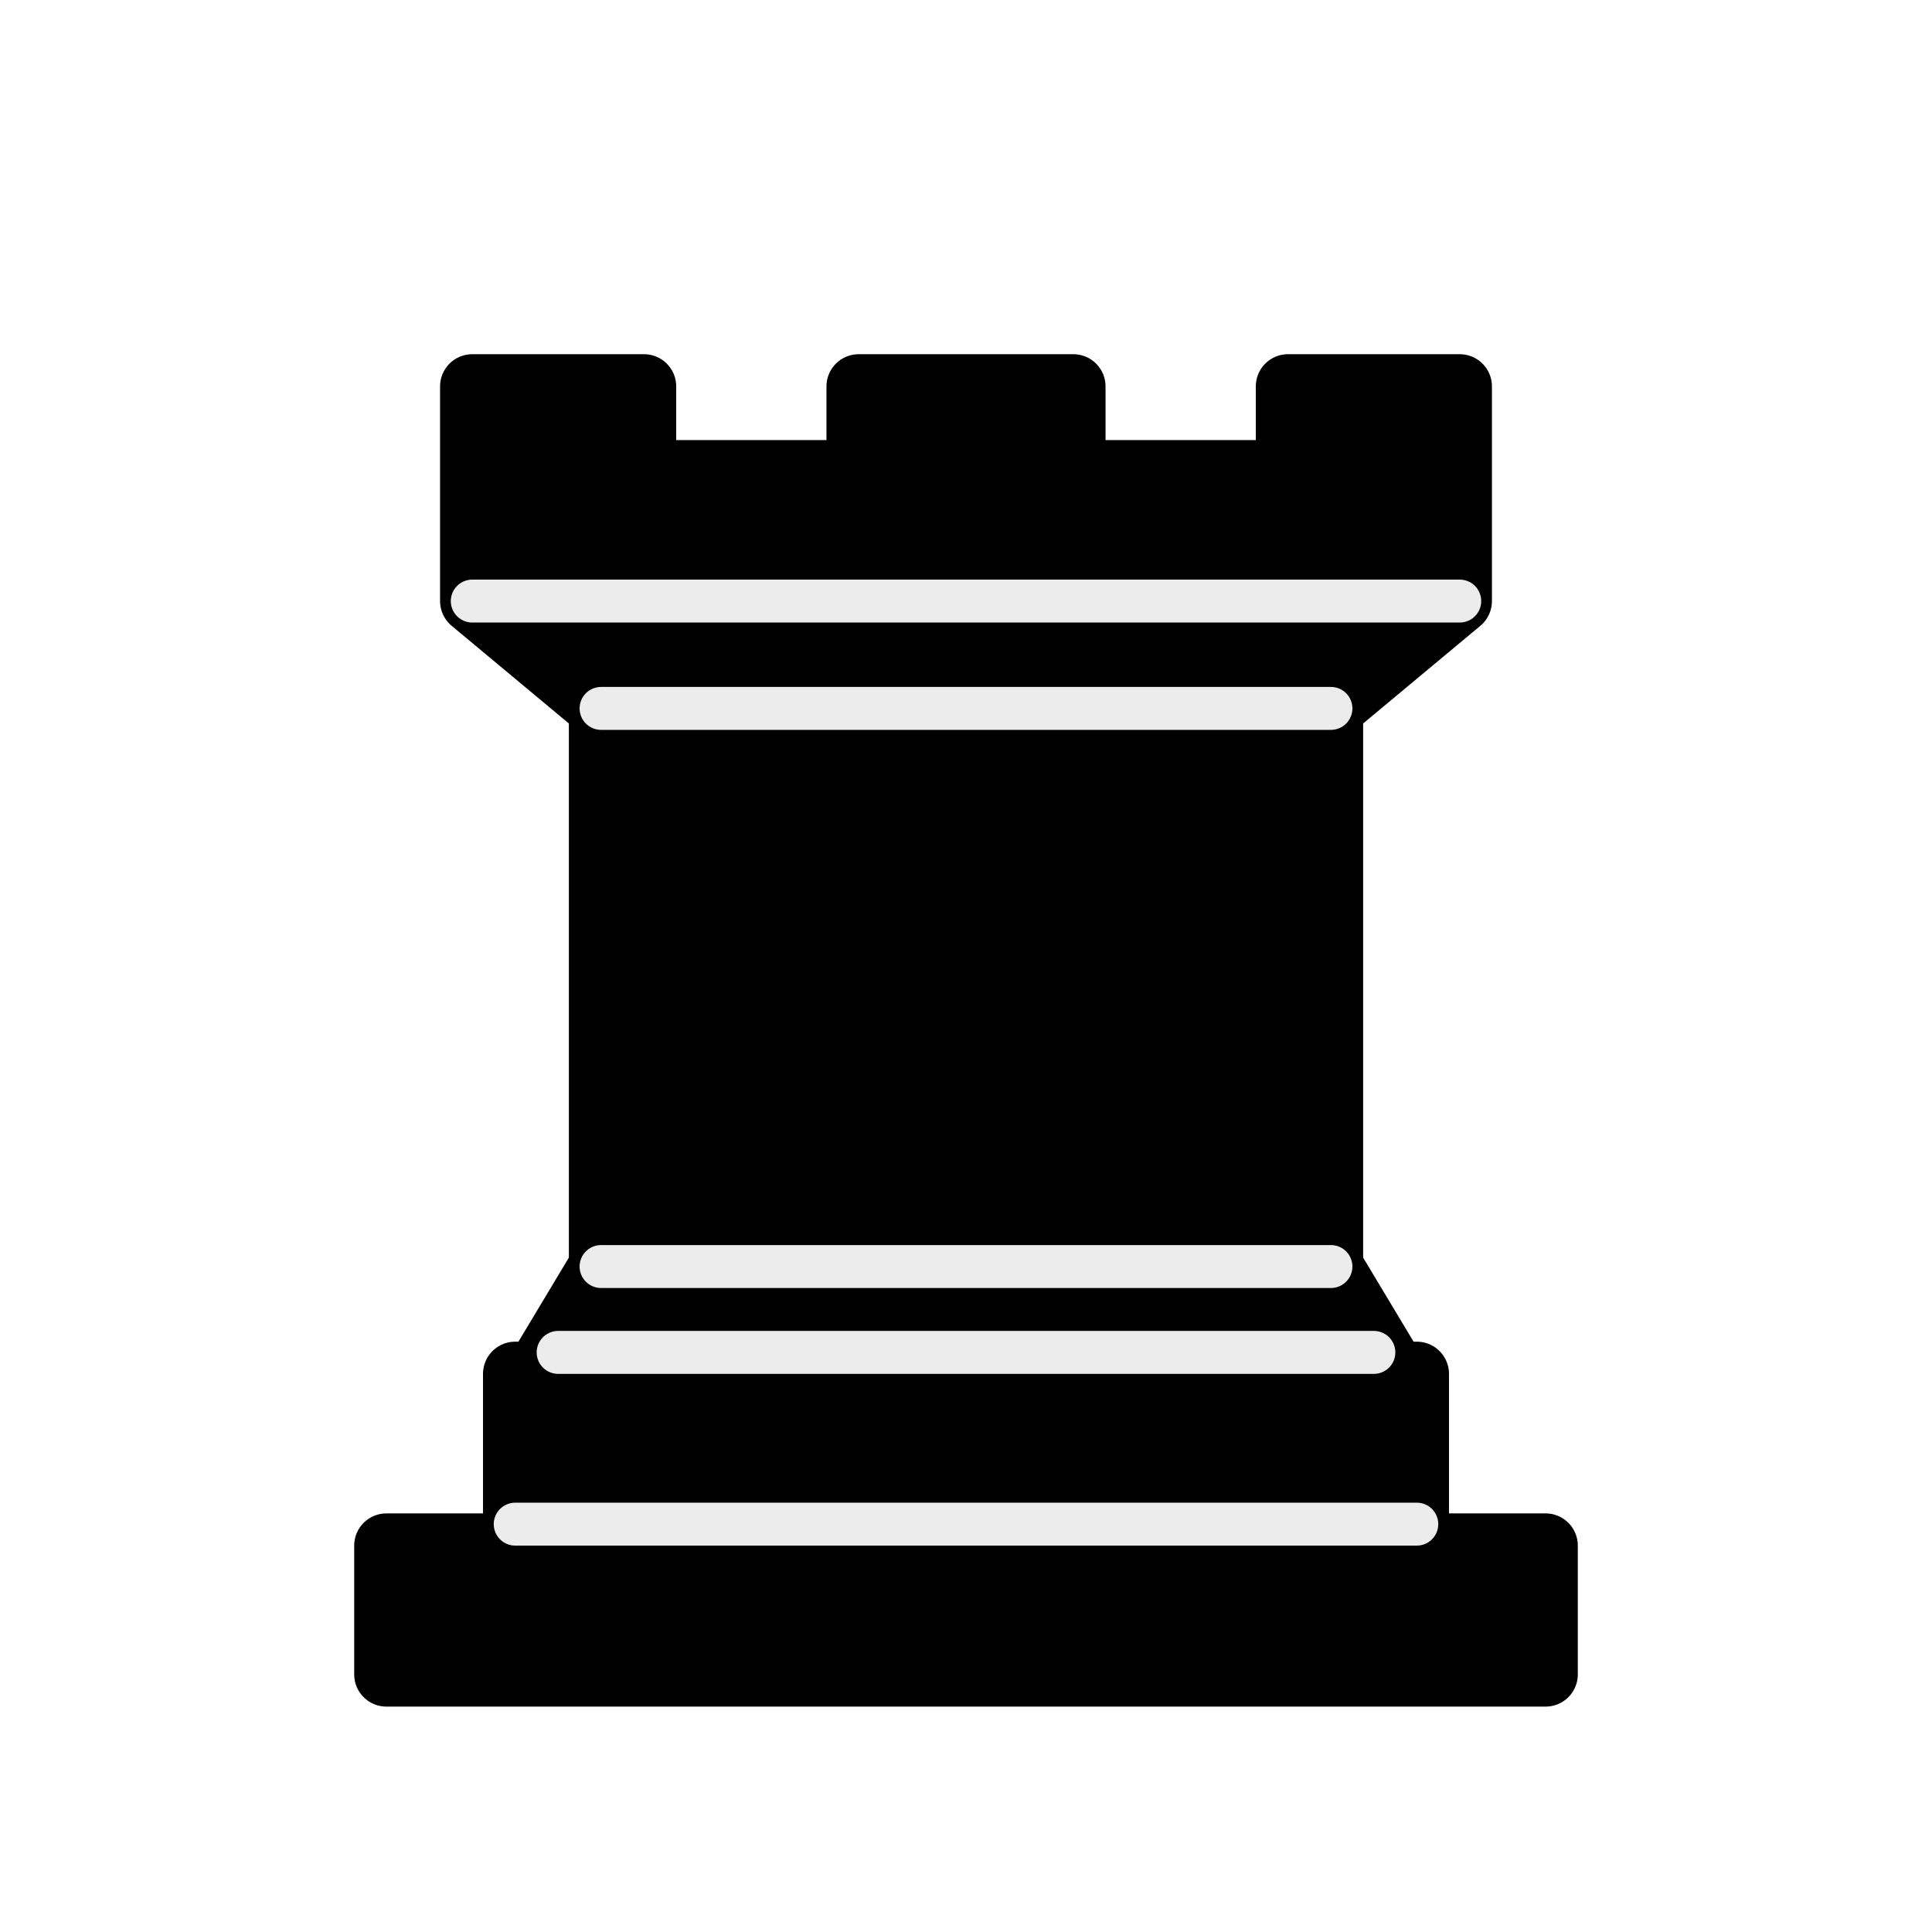
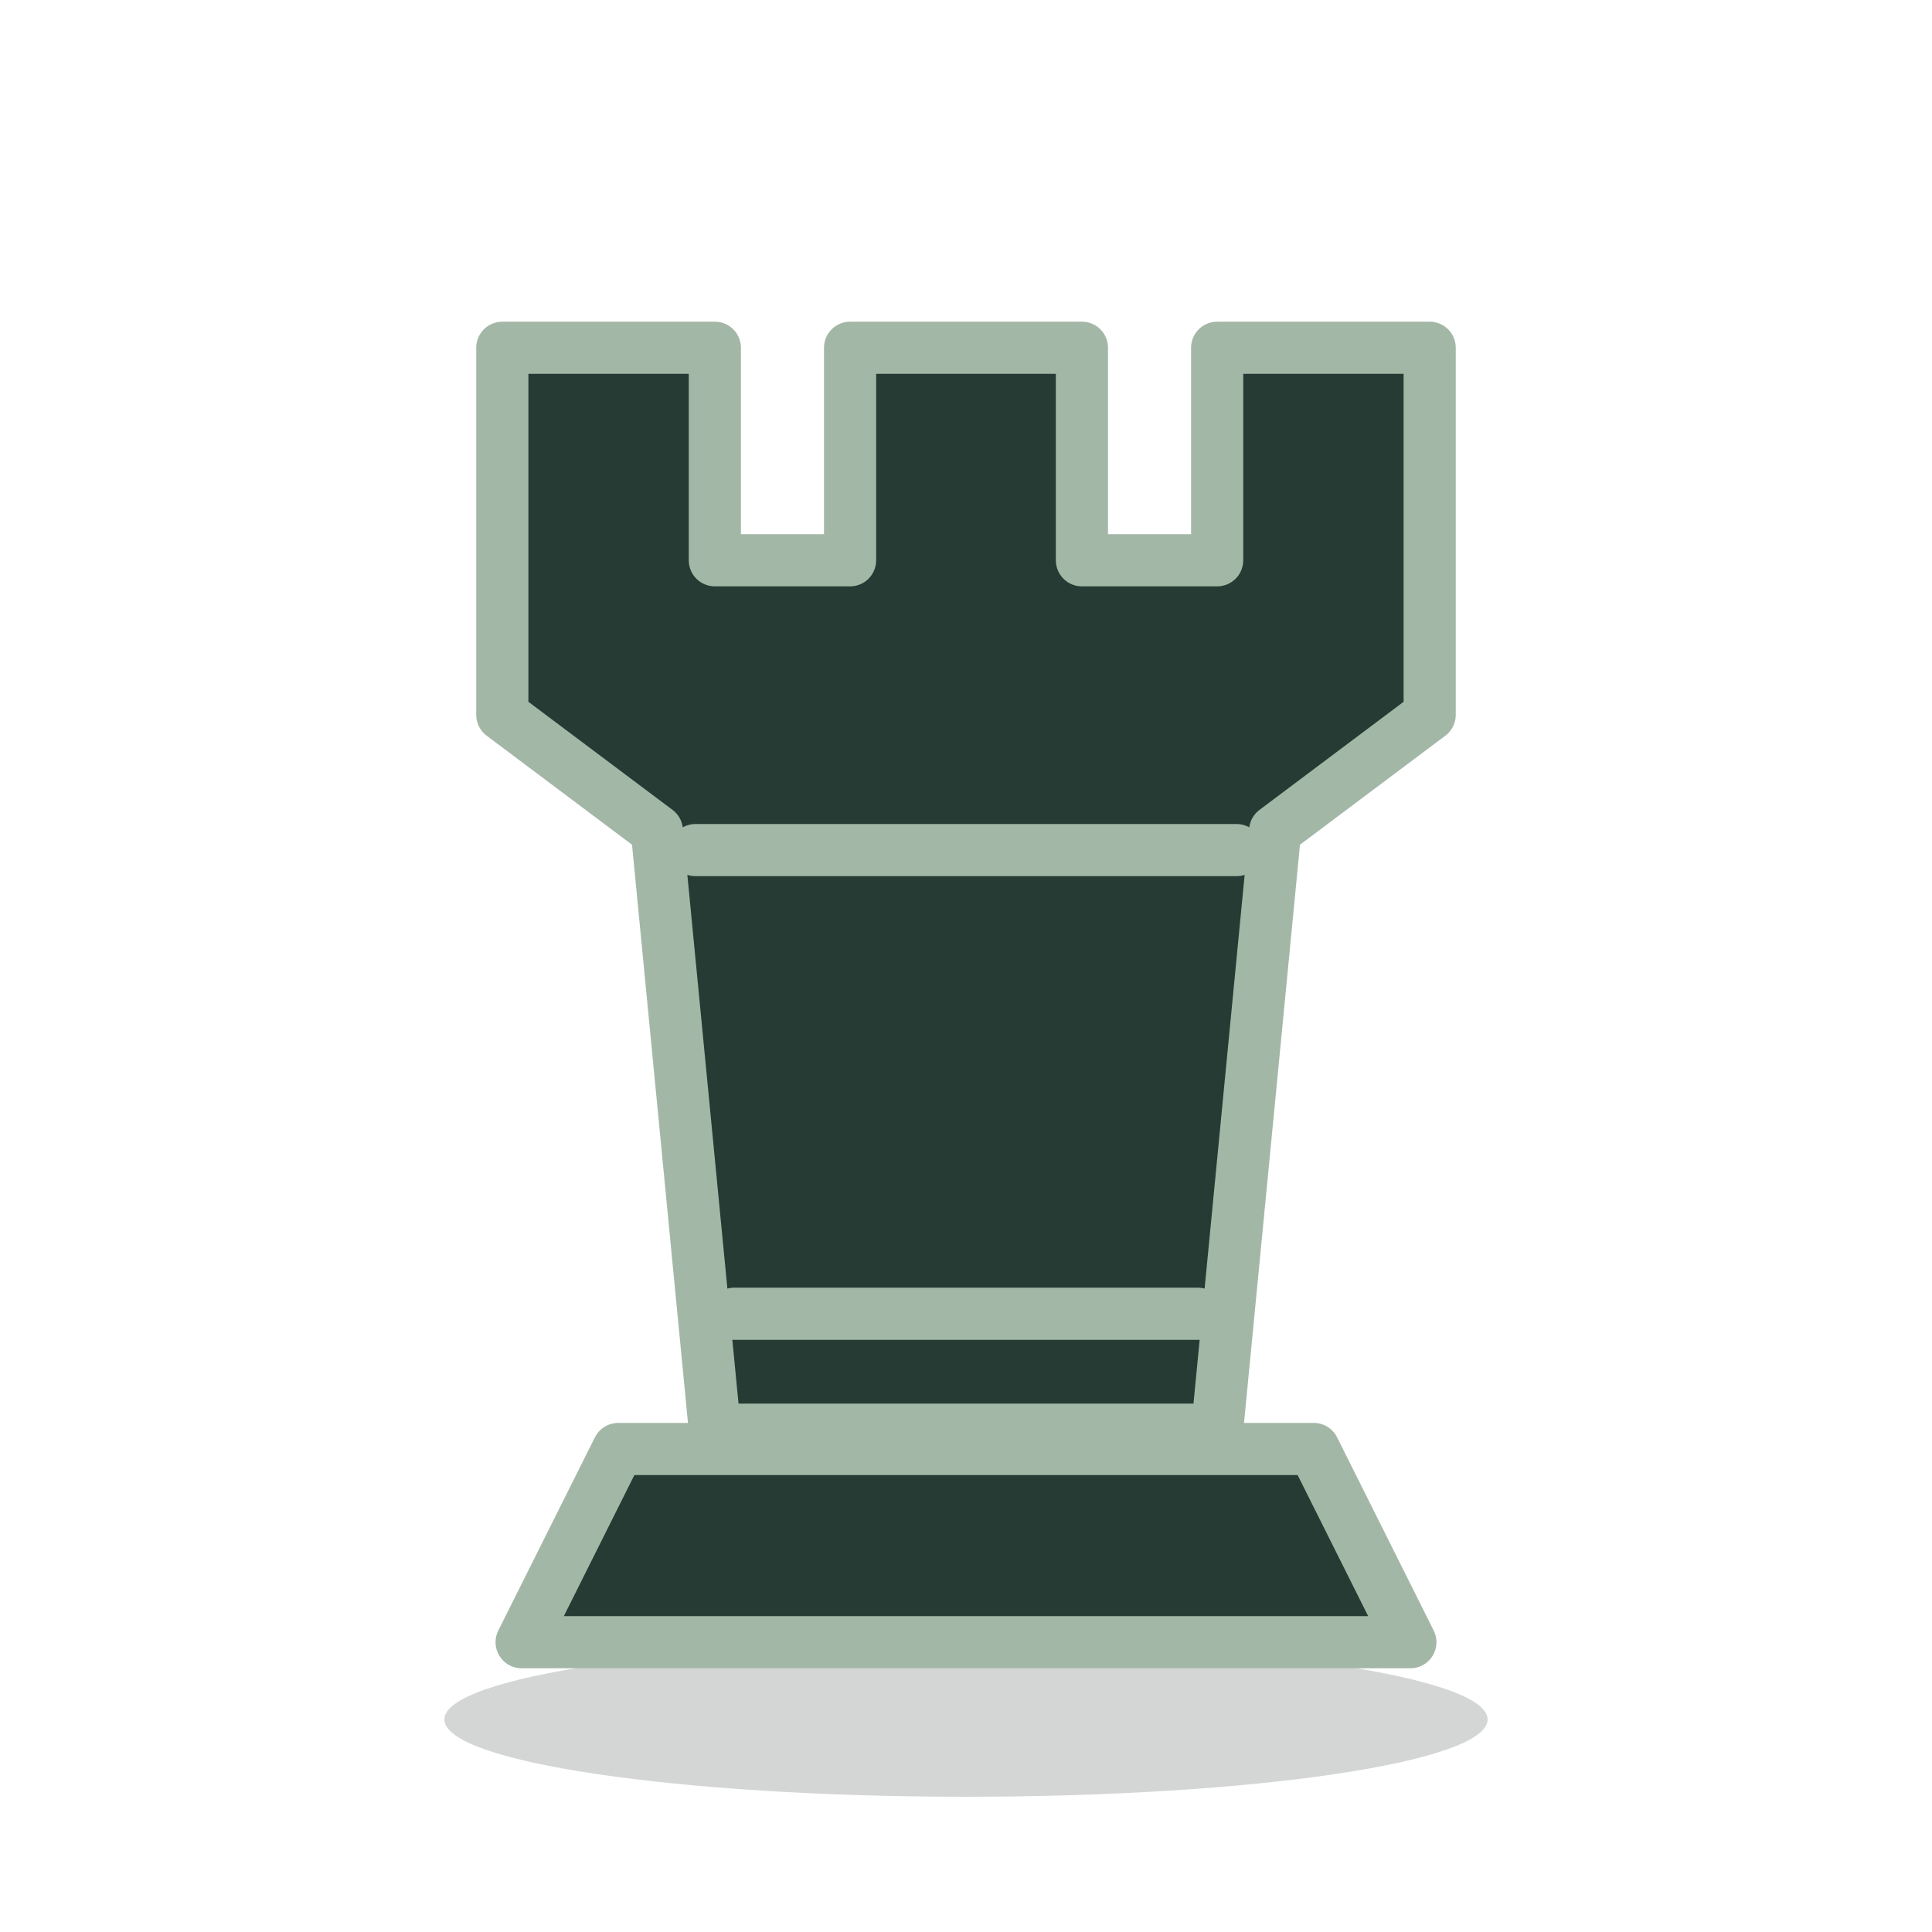
- <svg xmlns="http://www.w3.org/2000/svg" style="color-scheme:light only" width="45" height="45" viewBox="0 0 45 45">
-   <g fill-rule="evenodd" stroke="#000" stroke-linecap="round" stroke-linejoin="round" stroke-width="1.5">
-     <path stroke-linecap="butt" d="M9 39h27v-3H9zm3.5-7 1.5-2.5h17l1.5 2.5zm-.5 4v-4h21v4z" />
-     <path stroke-linecap="butt" stroke-linejoin="miter" d="M14 29.5v-13h17v13z" />
-     <path stroke-linecap="butt" d="M14 16.5 11 14h23l-3 2.5zM11 14V9h4v2h5V9h5v2h5V9h4v5z" />
-     <path fill="none" stroke="#ececec" stroke-linejoin="miter" stroke-width="1" d="M12 35.5h21m-20-4h19m-18-2h17m-17-13h17M11 14h23" />
+ <svg xmlns="http://www.w3.org/2000/svg" viewBox="0 0 100 100">
+   <ellipse cx="50" cy="89" rx="27" ry="4" fill="#101b16" opacity=".18" />
+   <g fill="#253b33" stroke="#a3b7a7" stroke-width="2.7" stroke-linecap="round" stroke-linejoin="round">
+     <path d="M26 18 H37 V29 H44 V18 H56 V29 H63 V18 H74 V37 L66 43 L63 74 H37 L34 43 L26 37 Z" />
+     <path d="M32 75 H68 L73 85 H27 Z" />
+     <path d="M36 44 H64 M38 68 H62" fill="none" />
  </g>
</svg>
